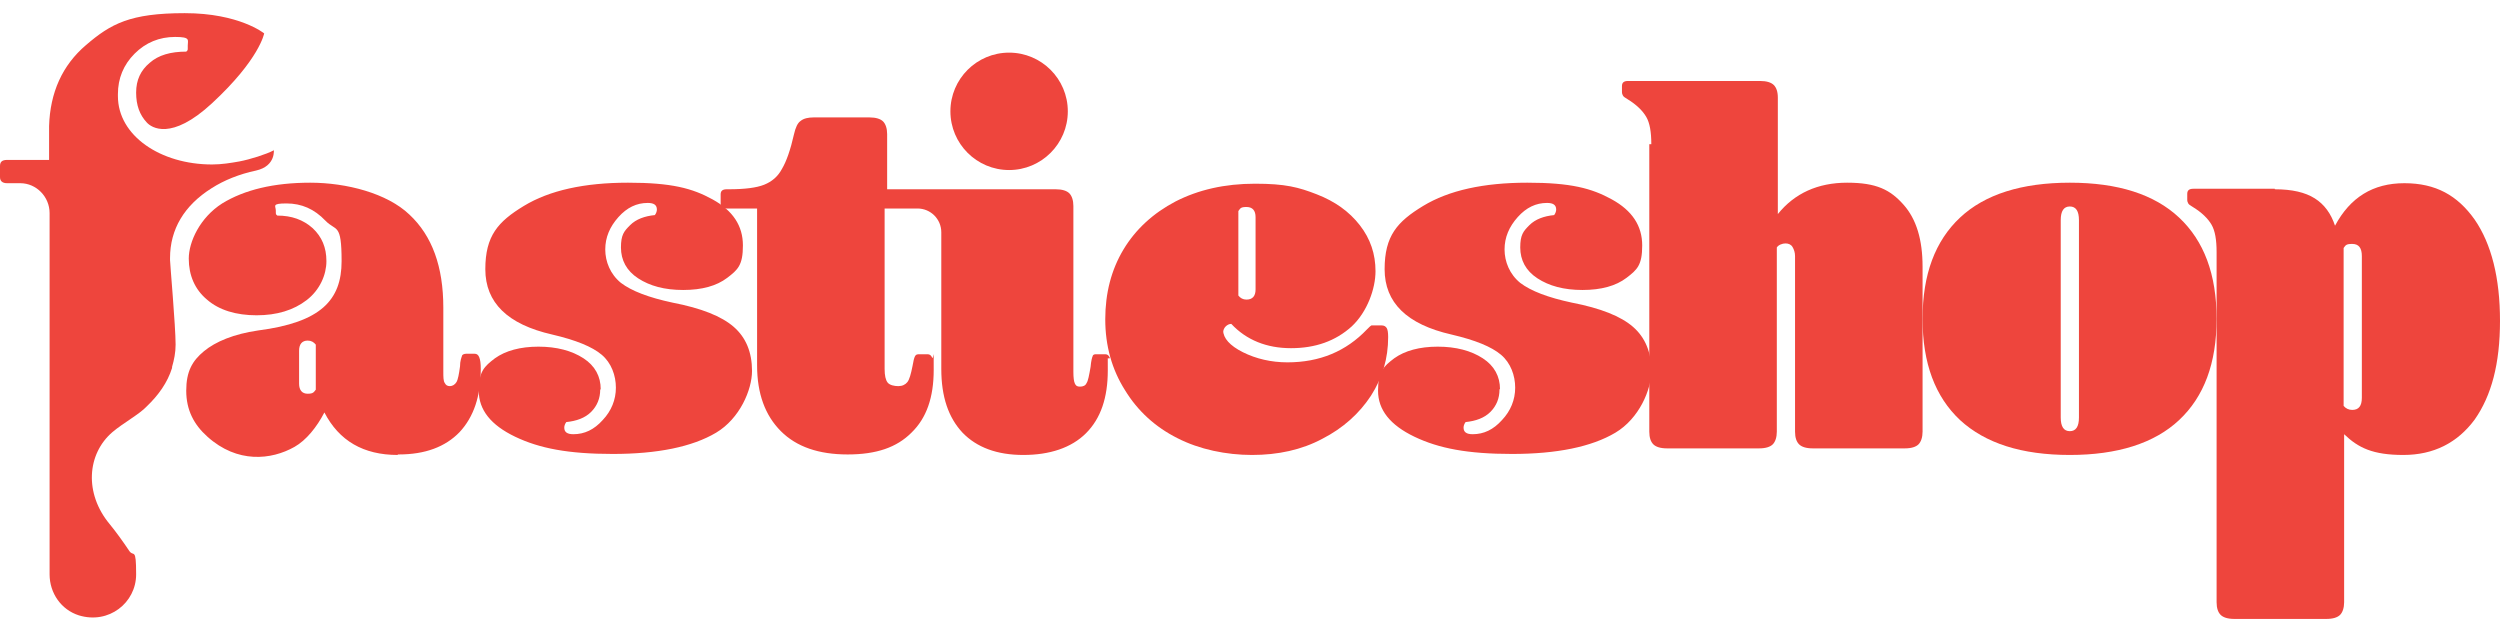
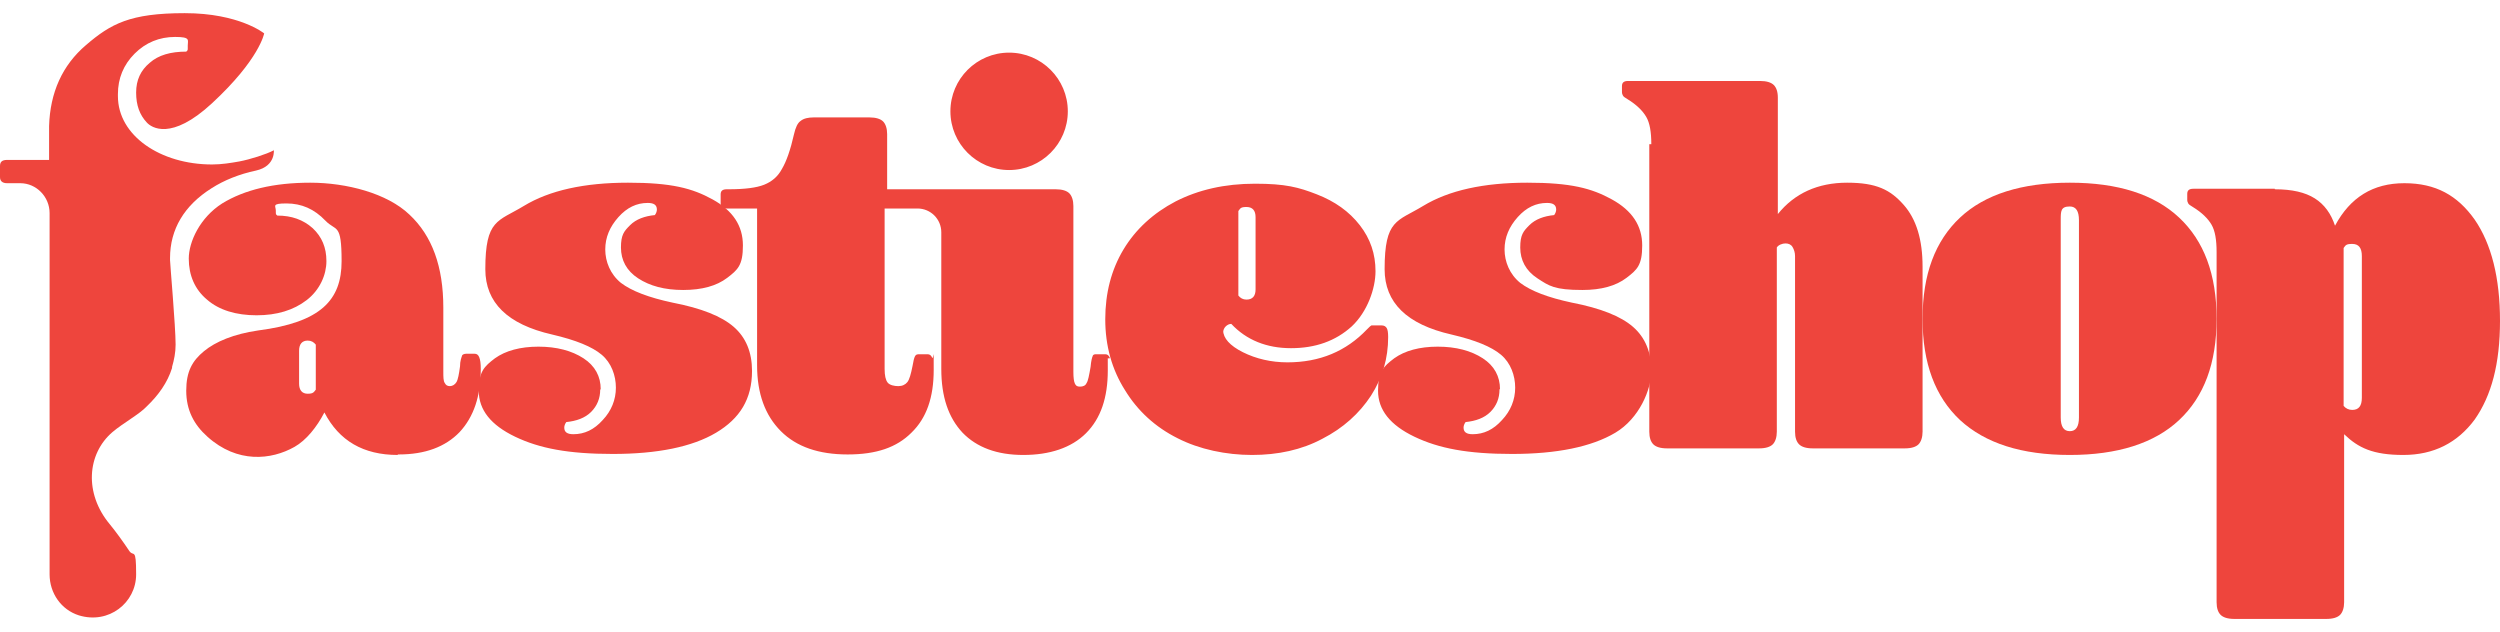
- <svg xmlns="http://www.w3.org/2000/svg" id="a" viewBox="0 0 494 124.7">
-   <path d="M78.6,89.9c-6.8,0-11.6-2.8-14.5-8.4-1.5,2.9-3.6,5.5-5.9,6.8-4.6,2.6-11.3,3.3-17.2-2-2.7-2.4-4.2-5.3-4.2-9.1s1.2-5.9,3.5-7.8,5.9-3.4,10.7-4.1c12.4-1.6,16.5-6,16.5-13.7s-1.1-5.8-3.2-8c-2.2-2.3-4.7-3.4-7.7-3.4s-2.1.5-2.1,1.4,0,.7.3,1c2.8,0,5.1.8,7,2.5,1.8,1.7,2.7,3.8,2.7,6.5s-1.3,5.7-3.9,7.7-5.9,3-9.9,3-7.4-1-9.8-3.1c-2.4-2-3.6-4.8-3.6-8.1s2.2-8.1,6.6-10.9c4.4-2.7,10.2-4.1,17.4-4.1s15.2,2.1,19.6,6.3c4.5,4.2,6.7,10.3,6.7,18.4v12.6c0,1.1,0,1.9.3,2.3.2.4.5.6,1,.6s1-.3,1.3-.8.5-1.6.7-3.1c0-1.1.3-1.8.4-2.1,0-.2.4-.4.8-.4h1.7c.4,0,.7.2.9.7.2.5.3,1.2.3,2.3,0,5.4-1.4,9.5-4.2,12.5-2.8,2.9-6.8,4.4-12,4.4h-.2v.1ZM62.4,68.1c-.4-.5-.9-.8-1.6-.8-1.1,0-1.7.7-1.7,2v6.5c0,1.3.6,2,1.7,2s1.2-.3,1.6-.8c0,0,0-8.9,0-8.9Z" fill="#ee453d" />
-   <path d="M118.6,77c0,1.7-.6,3.2-1.8,4.4s-2.9,1.8-4.9,2c-.3.4-.4.8-.4,1.1,0,.9.6,1.3,1.8,1.3,2.2,0,4.1-.9,5.8-2.8,1.7-1.8,2.6-4,2.6-6.4s-.9-4.9-2.8-6.5-5.1-2.9-9.8-4c-8.8-2-13.2-6.3-13.2-12.9s2.5-9.4,7.6-12.5,12-4.6,20.6-4.6,12.7,1.1,16.7,3.3,6,5.2,6,9.1-1,4.8-3.1,6.4-5,2.4-8.7,2.4-6.6-.8-8.9-2.3c-2.3-1.5-3.4-3.6-3.4-6.1s.6-3.2,1.8-4.4,2.9-1.8,4.9-2c.3-.4.4-.8.4-1.1,0-.9-.6-1.3-1.8-1.3-2.2,0-4.1.9-5.8,2.8-1.7,1.9-2.6,4-2.6,6.4s1,4.9,3.1,6.6c2.1,1.6,5.5,2.9,10.2,3.9,5.7,1.1,9.7,2.7,12.1,4.8,2.4,2.1,3.6,5,3.6,8.7s-2.4,9.4-7.1,12.2c-4.7,2.8-11.6,4.2-20.4,4.2s-14.5-1.1-19.3-3.4c-4.8-2.3-7.2-5.3-7.2-9.1s1.1-4.8,3.2-6.4c2.1-1.5,5-2.3,8.6-2.3s6.6.8,8.9,2.3,3.4,3.6,3.4,6.1h0l-.1.1Z" fill="#ee453d" />
-   <path d="M241.7,65.3c0,1.5,1.3,3,3.9,4.3,2.6,1.3,5.6,2,8.8,2,6.4,0,11.6-2.2,15.7-6.5.4-.4.7-.7.9-.8h2c.5,0,.8.2,1,.5s.3.9.3,1.8c0,4.2-1.1,8-3.4,11.6-2.3,3.5-5.5,6.4-9.6,8.5-4.1,2.2-8.8,3.2-13.9,3.2s-10.4-1.1-14.7-3.3c-4.4-2.2-7.9-5.4-10.4-9.5-2.6-4.1-3.9-8.8-3.9-14s1.2-9.8,3.6-13.8c2.4-4,5.9-7.2,10.3-9.5,4.5-2.3,9.7-3.5,15.7-3.5s8.6.7,12.2,2.1c3.6,1.4,6.4,3.4,8.5,6.1s3.1,5.7,3.1,9.1-1.6,8-4.7,10.9c-3.2,2.9-7.2,4.3-12,4.3s-8.8-1.6-11.8-4.8c-.4,0-.8.2-1.1.5s-.5.7-.5,1.2v-.4ZM244.7,58.4c.4.5.9.8,1.6.8,1.2,0,1.8-.7,1.8-2v-14.3c0-1.3-.6-2-1.8-2s-1.2.3-1.6.8v16.8h0v-.1Z" fill="#ee453d" />
-   <path d="M296.3,77c0,1.7-.6,3.2-1.8,4.4s-2.9,1.8-4.9,2c-.3.4-.4.8-.4,1.1,0,.9.6,1.3,1.8,1.3,2.2,0,4.1-.9,5.8-2.8,1.7-1.8,2.6-4,2.6-6.4s-.9-4.9-2.8-6.5-5.1-2.9-9.8-4c-8.8-2-13.2-6.3-13.2-12.9s2.5-9.4,7.6-12.5,12-4.6,20.6-4.6,12.7,1.1,16.7,3.3,6,5.2,6,9.1-1,4.8-3.1,6.4c-2.1,1.6-5,2.4-8.7,2.4s-6.6-.8-8.9-2.3-3.4-3.6-3.4-6.1.6-3.2,1.8-4.4c1.2-1.2,2.9-1.8,4.9-2,.3-.4.4-.8.4-1.1,0-.9-.6-1.3-1.8-1.3-2.2,0-4.1.9-5.8,2.8-1.7,1.9-2.6,4-2.6,6.4s1,4.9,3.1,6.6c2.1,1.6,5.5,2.9,10.2,3.9,5.7,1.1,9.7,2.7,12.1,4.8s3.6,5,3.6,8.7-2.4,9.4-7.1,12.2c-4.7,2.8-11.6,4.2-20.4,4.2s-14.5-1.1-19.3-3.4-7.2-5.3-7.2-9.1,1.1-4.8,3.2-6.4c2.1-1.5,5-2.3,8.6-2.3s6.6.8,8.9,2.3,3.4,3.6,3.4,6.1h-.1v.1Z" fill="#ee453d" />
-   <path d="M326.3,28.5c0-2.4-.3-4.2-1-5.4-.7-1.2-1.9-2.4-3.7-3.5-.5-.3-.8-.5-.9-.7s-.2-.4-.2-.7v-1.2c0-.7.4-1,1.2-1h26.1c1.3,0,2.2.3,2.7.8s.8,1.3.8,2.5v23c3.3-4.1,7.9-6.2,13.7-6.2s8.5,1.4,11.1,4.3c2.6,2.9,3.8,7,3.8,12.3v32.6c0,1.1-.3,2-.8,2.5s-1.4.8-2.7.8h-18.2c-1.3,0-2.2-.3-2.7-.8s-.8-1.3-.8-2.5v-34.7c0-.7-.2-1.3-.5-1.8s-.8-.7-1.4-.7-1.4.3-1.7.8v36.4c0,1.1-.3,2-.8,2.5s-1.4.8-2.7.8h-18.2c-1.3,0-2.2-.3-2.7-.8s-.8-1.3-.8-2.5V28.5h.4Z" fill="#ee453d" />
-   <path d="M409,89.9c-9.5,0-16.7-2.3-21.7-6.9-4.9-4.6-7.4-11.2-7.4-20s2.5-15.4,7.4-20,12.2-6.9,21.7-6.9,16.7,2.3,21.6,6.9c4.9,4.6,7.4,11.2,7.4,20s-2.5,15.4-7.4,20-12.2,6.9-21.6,6.9ZM409,85.2c1.2,0,1.8-.9,1.8-2.7v-39c0-1.8-.6-2.7-1.8-2.7s-1.8.9-1.8,2.7v39c0,1.8.6,2.7,1.8,2.7Z" fill="#ee453d" />
-   <path d="M449.5,37.4c3.4,0,6,.6,7.9,1.8s3.2,3,4,5.4c3-5.6,7.5-8.4,13.7-8.4s10.5,2.4,13.9,7.2c3.3,4.8,5,11.5,5,20s-1.7,14.8-5,19.5c-3.4,4.6-8.1,7-14.1,7s-8.9-1.4-11.7-4.1v33.2c0,1.1-.3,2-.8,2.5s-1.4.8-2.7.8h-18.2c-1.3,0-2.2-.3-2.7-.8s-.8-1.3-.8-2.5V49.8c0-2.4-.3-4.2-1-5.4s-1.9-2.4-3.7-3.5c-.5-.3-.8-.5-.9-.7s-.2-.4-.2-.7v-1.2c0-.7.4-1,1.2-1h16.1v.1ZM466.7,50.6c0-1.6-.6-2.4-1.9-2.4s-1.3.3-1.7.8v31.2c.4.5,1,.8,1.7.8,1.3,0,1.9-.8,1.9-2.4v-28Z" fill="#ee453d" />
-   <path d="M219.3,70.7c-.2-.5-.5-.7-.9-.7h-1.7c-.4,0-.7,0-.8.4-.1.2-.3.9-.4,2.1-.3,1.7-.5,2.8-.8,3.2-.2.5-.7.7-1.3.7s-.8-.2-1-.6-.3-1.2-.3-2.3v-32.8c0-1.1-.3-2-.8-2.5s-1.4-.8-2.7-.8h-33.3v-10.9c0-1.1-.3-2-.8-2.5s-1.4-.8-2.7-.8h-11c-1.1,0-2,.2-2.6.7-.6.4-1,1.3-1.3,2.6-.7,3.1-1.5,5.4-2.4,6.9-.8,1.5-2,2.5-3.5,3.1s-3.8.9-7,.9h-.4c-.8,0-1.2.3-1.2,1v1.8c0,.7.4,1,1.2,1h6v31c0,5.6,1.6,9.9,4.7,13,3.1,3.1,7.5,4.6,13.2,4.6s9.7-1.4,12.6-4.3c3-2.9,4.4-7,4.4-12.4s0-2-.3-2.4c-.2-.5-.5-.7-.9-.7h-1.6c-.4,0-.7,0-.9.4s-.3.9-.5,2c-.3,1.5-.6,2.6-1,3.1s-1,.8-1.8.8-1.7-.2-2.1-.7c-.4-.5-.6-1.4-.6-2.7v-31.7h6.5c2.6,0,4.7,2.1,4.7,4.7v27c0,5.5,1.4,9.6,4.2,12.6,2.8,2.9,6.8,4.4,12,4.4s9.5-1.4,12.4-4.3,4.3-7,4.3-12.4,0-2-.3-2.4h.7v-.1Z" fill="#ee453d" />
-   <path d="M199.4,33.6c-6.4,0-11.6-5.2-11.6-11.6s5.2-11.6,11.6-11.6,11.6,5.2,11.6,11.6-5.2,11.6-11.6,11.6Z" fill="#ee453d" />
-   <path d="M54.1,29.7c-1.5.8-4.7,1.8-6.8,2.2-1.7.3-3.5.6-5.4.6-10.2,0-18.6-5.7-18.6-13.5h0v-.4c0-3.1,1.1-5.8,3.3-8s4.9-3.3,8-3.3,2.5.6,2.5,1.7,0,.4,0,.6,0,.4-.3.6c-3.1,0-5.5.7-7.2,2.2-1.8,1.5-2.7,3.4-2.7,5.9s.7,4.4,2.1,5.9c.9,1,4.8,3.7,12.9-3.8,9.4-8.7,10.3-13.8,10.3-13.8h0s-4.9-4-15.7-4-14.6,2.1-19.5,6.3c-4.7,4-7.1,9.4-7.3,16h0v.4h0v6.3H1.4c-1,0-1.4.4-1.4,1.2v2.2c0,.8.5,1.2,1.4,1.2h2.6c3.2,0,5.8,2.7,5.8,5.9v6.1h0v65.3h0c0,3.7,2.3,7,5.8,8.1,5.9,1.8,11.3-2.5,11.3-8.1s-.5-3.3-1.4-4.7h0c-1.2-1.8-2.5-3.6-3.8-5.2-5.1-6.1-4.5-13.9.5-18.2,2.1-1.8,5.3-3.5,6.8-5.1,2.3-2.2,4.1-4.7,5-7.6v-.2c.4-1.4.7-2.8.7-4.4,0-3.6-1.1-16-1.1-16.7h0v-.4c0-5.7,2.8-10.4,8.2-13.8,2.5-1.6,5.5-2.8,8.8-3.5,4-.9,3.5-4.2,3.5-4.2v.2h0Z" fill="#ee453d" />
+ <svg xmlns="http://www.w3.org/2000/svg" viewBox="0 0 494 124.7">
+   <path fill="#ee453d" d="M78.6 89.9c-6.8 0-11.6-2.8-14.5-8.4-1.5 2.9-3.6 5.5-5.9 6.8-4.6 2.6-11.3 3.3-17.2-2-2.7-2.4-4.2-5.3-4.2-9.1s1.2-5.9 3.5-7.8S46.2 66 51 65.3c12.4-1.6 16.5-6 16.5-13.7s-1.1-5.8-3.2-8c-2.2-2.3-4.7-3.4-7.7-3.4s-2.1.5-2.1 1.4 0 .7.3 1c2.8 0 5.1.8 7 2.5 1.8 1.7 2.7 3.8 2.7 6.5s-1.3 5.7-3.9 7.7-5.9 3-9.9 3-7.4-1-9.8-3.1c-2.4-2-3.6-4.8-3.6-8.1s2.2-8.1 6.6-10.9c4.4-2.7 10.2-4.1 17.4-4.1s15.2 2.1 19.6 6.3c4.5 4.2 6.7 10.3 6.7 18.4v12.6c0 1.1 0 1.9.3 2.3.2.4.5.6 1 .6s1-.3 1.3-.8.5-1.6.7-3.1c0-1.1.3-1.8.4-2.1 0-.2.4-.4.8-.4h1.7c.4 0 .7.2.9.7s.3 1.2.3 2.3c0 5.4-1.4 9.5-4.2 12.5-2.8 2.9-6.8 4.4-12 4.4h-.2zM62.4 68.1c-.4-.5-.9-.8-1.6-.8-1.1 0-1.7.7-1.7 2v6.5c0 1.3.6 2 1.7 2s1.2-.3 1.6-.8z" />
+   <path fill="#ee453d" d="M118.6 77c0 1.7-.6 3.2-1.8 4.4s-2.9 1.8-4.9 2c-.3.4-.4.8-.4 1.1 0 .9.6 1.3 1.8 1.3 2.2 0 4.1-.9 5.8-2.8 1.7-1.8 2.6-4 2.6-6.4s-.9-4.9-2.8-6.5-5.1-2.9-9.8-4q-13.2-3-13.2-12.9c0-9.9 2.5-9.4 7.6-12.5s12-4.6 20.6-4.6 12.7 1.1 16.7 3.3 6 5.2 6 9.1-1 4.8-3.1 6.4-5 2.4-8.7 2.4-6.6-.8-8.9-2.3-3.4-3.6-3.4-6.1.6-3.2 1.8-4.4 2.9-1.8 4.9-2c.3-.4.4-.8.4-1.1 0-.9-.6-1.3-1.8-1.3-2.2 0-4.1.9-5.8 2.8s-2.6 4-2.6 6.4 1 4.9 3.1 6.6q3.15 2.4 10.2 3.9c5.7 1.1 9.7 2.7 12.1 4.8q3.6 3.15 3.6 8.7c0 5.55-2.4 9.4-7.1 12.2s-11.6 4.2-20.4 4.2-14.5-1.1-19.3-3.4-7.2-5.3-7.2-9.1 1.1-4.8 3.2-6.4c2.1-1.5 5-2.3 8.6-2.3s6.6.8 8.9 2.3 3.4 3.6 3.4 6.1zm123.1-11.7c0 1.5 1.3 3 3.9 4.3s5.6 2 8.8 2c6.4 0 11.6-2.2 15.7-6.5.4-.4.7-.7.9-.8h2c.5 0 .8.2 1 .5s.3.9.3 1.8c0 4.2-1.1 8-3.4 11.6-2.3 3.5-5.5 6.4-9.6 8.5-4.1 2.2-8.8 3.2-13.9 3.2s-10.4-1.1-14.7-3.3c-4.4-2.2-7.9-5.4-10.4-9.5-2.6-4.1-3.9-8.8-3.9-14s1.2-9.8 3.6-13.8 5.9-7.2 10.3-9.5c4.5-2.3 9.7-3.5 15.7-3.5s8.6.7 12.2 2.1 6.4 3.4 8.5 6.1 3.1 5.7 3.1 9.1-1.6 8-4.7 10.9c-3.2 2.9-7.2 4.3-12 4.3s-8.8-1.6-11.8-4.8c-.4 0-.8.2-1.1.5s-.5.7-.5 1.2zm3-6.9c.4.5.9.8 1.6.8 1.2 0 1.8-.7 1.8-2V42.9c0-1.3-.6-2-1.8-2s-1.2.3-1.6.8v16.8z" />
+   <path fill="#ee453d" d="M296.3 77c0 1.7-.6 3.2-1.8 4.4s-2.9 1.8-4.9 2c-.3.4-.4.8-.4 1.1 0 .9.6 1.3 1.8 1.3 2.2 0 4.1-.9 5.8-2.8 1.7-1.8 2.6-4 2.6-6.4s-.9-4.9-2.8-6.5-5.1-2.9-9.8-4q-13.2-3-13.2-12.9c0-9.9 2.5-9.4 7.6-12.5s12-4.6 20.6-4.6 12.7 1.1 16.7 3.3 6 5.2 6 9.1-1 4.8-3.1 6.4q-3.15 2.4-8.7 2.4c-5.55 0-6.6-.8-8.9-2.3s-3.4-3.6-3.4-6.1.6-3.2 1.8-4.4 2.9-1.8 4.9-2c.3-.4.4-.8.4-1.1 0-.9-.6-1.3-1.8-1.3-2.2 0-4.1.9-5.8 2.8s-2.6 4-2.6 6.4 1 4.9 3.1 6.6q3.15 2.4 10.2 3.9c5.7 1.1 9.7 2.7 12.1 4.8s3.6 5 3.6 8.7-2.4 9.4-7.1 12.2-11.6 4.2-20.4 4.2-14.5-1.1-19.3-3.4-7.2-5.3-7.2-9.1 1.1-4.8 3.2-6.4c2.1-1.5 5-2.3 8.6-2.3s6.6.8 8.9 2.3 3.4 3.6 3.4 6.1h-.1z" />
+   <path fill="#ee453d" d="M326.3 28.5c0-2.4-.3-4.2-1-5.4s-1.9-2.4-3.7-3.5c-.5-.3-.8-.5-.9-.7s-.2-.4-.2-.7V17c0-.7.4-1 1.2-1h26.1c1.3 0 2.2.3 2.7.8s.8 1.3.8 2.5v23c3.3-4.1 7.9-6.2 13.7-6.2s8.5 1.4 11.1 4.3 3.8 7 3.8 12.3v32.6c0 1.1-.3 2-.8 2.5s-1.4.8-2.7.8h-18.2c-1.3 0-2.2-.3-2.7-.8s-.8-1.3-.8-2.5V50.6c0-.7-.2-1.3-.5-1.8s-.8-.7-1.4-.7-1.4.3-1.7.8v36.4c0 1.1-.3 2-.8 2.5s-1.4.8-2.7.8h-18.2c-1.3 0-2.2-.3-2.7-.8s-.8-1.3-.8-2.5V28.5z" />
+   <path fill="#ee453d" d="M409 89.9c-9.5 0-16.7-2.3-21.7-6.9-4.9-4.6-7.4-11.2-7.4-20s2.5-15.4 7.4-20 12.2-6.9 21.7-6.9 16.7 2.3 21.6 6.9 7.4 11.2 7.4 20-2.5 15.4-7.4 20-12.2 6.9-21.6 6.9m0-4.7q1.8 0 1.8-2.7v-39q0-2.7-1.8-2.7c-1.8 0-1.8.9-1.8 2.7v39q0 2.7 1.8 2.7" />
+   <path fill="#ee453d" d="M449.5 37.4c3.4 0 6 .6 7.9 1.8s3.2 3 4 5.4c3-5.6 7.5-8.4 13.7-8.4s10.5 2.4 13.9 7.2c3.3 4.8 5 11.5 5 20s-1.7 14.8-5 19.5c-3.4 4.6-8.1 7-14.1 7s-8.9-1.4-11.7-4.1V119c0 1.1-.3 2-.8 2.5s-1.4.8-2.7.8h-18.2c-1.3 0-2.2-.3-2.7-.8s-.8-1.3-.8-2.5V49.8c0-2.4-.3-4.2-1-5.4s-1.9-2.4-3.7-3.5c-.5-.3-.8-.5-.9-.7s-.2-.4-.2-.7v-1.2c0-.7.4-1 1.2-1h16.1zm17.2 13.2c0-1.6-.6-2.4-1.9-2.4s-1.3.3-1.7.8v31.2c.4.5 1 .8 1.7.8 1.3 0 1.9-.8 1.9-2.4zM219.3 70.7c-.2-.5-.5-.7-.9-.7h-1.7c-.4 0-.7 0-.8.4-.1.2-.3.9-.4 2.1-.3 1.7-.5 2.8-.8 3.2-.2.5-.7.7-1.3.7s-.8-.2-1-.6-.3-1.2-.3-2.3V40.7c0-1.1-.3-2-.8-2.5s-1.4-.8-2.7-.8h-33.3V26.5c0-1.1-.3-2-.8-2.5s-1.4-.8-2.7-.8h-11c-1.1 0-2 .2-2.6.7-.6.4-1 1.3-1.3 2.6q-1.05 4.65-2.4 6.9c-.8 1.5-2 2.5-3.5 3.1s-3.8.9-7 .9h-.4c-.8 0-1.2.3-1.2 1v1.8c0 .7.4 1 1.2 1h6v31c0 5.6 1.6 9.9 4.7 13s7.5 4.6 13.2 4.6 9.7-1.4 12.6-4.3c3-2.9 4.4-7 4.4-12.4s0-2-.3-2.4c-.2-.5-.5-.7-.9-.7h-1.6c-.4 0-.7 0-.9.4s-.3.9-.5 2c-.3 1.5-.6 2.6-1 3.1s-1 .8-1.8.8-1.7-.2-2.1-.7q-.6-.75-.6-2.7V41.2h6.5c2.6 0 4.7 2.1 4.7 4.7v27c0 5.5 1.4 9.6 4.2 12.6 2.8 2.9 6.8 4.4 12 4.4s9.5-1.4 12.4-4.3 4.3-7 4.3-12.4 0-2-.3-2.4h.7z" />
+   <path fill="#ee453d" d="M199.4 33.6c-6.4 0-11.6-5.2-11.6-11.6s5.2-11.6 11.6-11.6S211 15.6 211 22s-5.2 11.6-11.6 11.6M54.1 29.7c-1.5.8-4.7 1.8-6.8 2.2-1.7.3-3.5.6-5.4.6-10.2 0-18.6-5.7-18.6-13.5v-.4c0-3.1 1.1-5.8 3.3-8s4.9-3.3 8-3.3 2.5.6 2.5 1.7v.6c0 .2 0 .4-.3.6-3.1 0-5.5.7-7.2 2.2-1.8 1.5-2.7 3.4-2.7 5.9s.7 4.4 2.1 5.9c.9 1 4.8 3.7 12.9-3.8 9.4-8.7 10.3-13.8 10.3-13.8s-4.9-4-15.7-4S21.9 4.7 17 8.9c-4.7 4-7.1 9.4-7.3 16v6.7H1.4c-1 0-1.4.4-1.4 1.2V35c0 .8.5 1.2 1.4 1.2H4c3.2 0 5.8 2.7 5.8 5.9v71.4c0 3.7 2.3 7 5.8 8.1 5.9 1.8 11.3-2.5 11.3-8.1s-.5-3.3-1.4-4.7c-1.2-1.8-2.5-3.6-3.8-5.2-5.1-6.1-4.5-13.9.5-18.2 2.1-1.8 5.3-3.5 6.8-5.1 2.3-2.2 4.1-4.7 5-7.6v-.2c.4-1.4.7-2.8.7-4.4 0-3.6-1.1-16-1.1-16.7V51c0-5.7 2.8-10.4 8.2-13.8 2.5-1.6 5.5-2.8 8.8-3.5 4-.9 3.5-4.2 3.5-4.2z" />
</svg>
